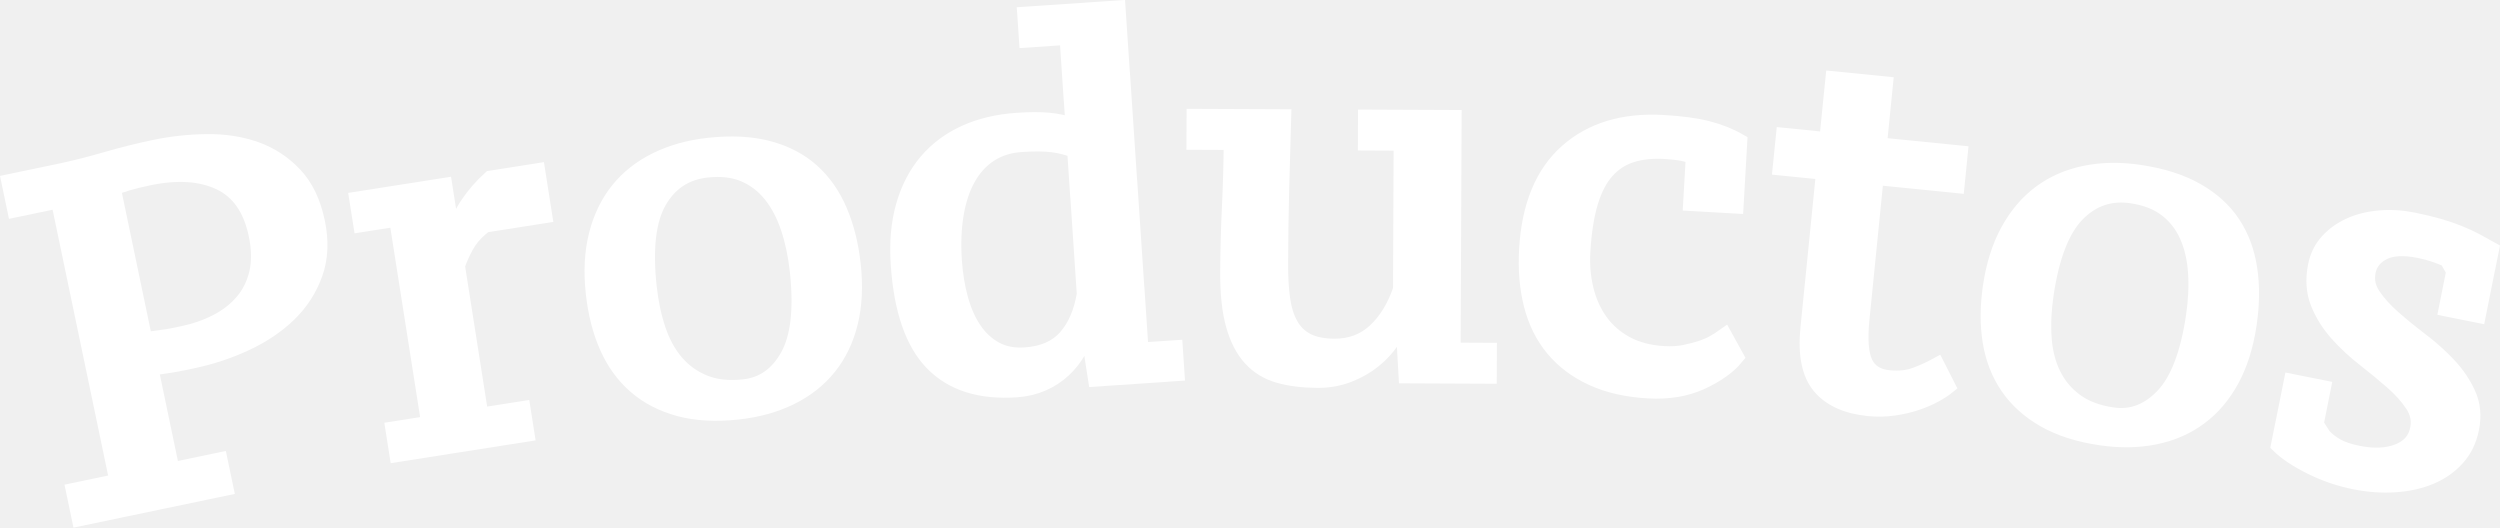
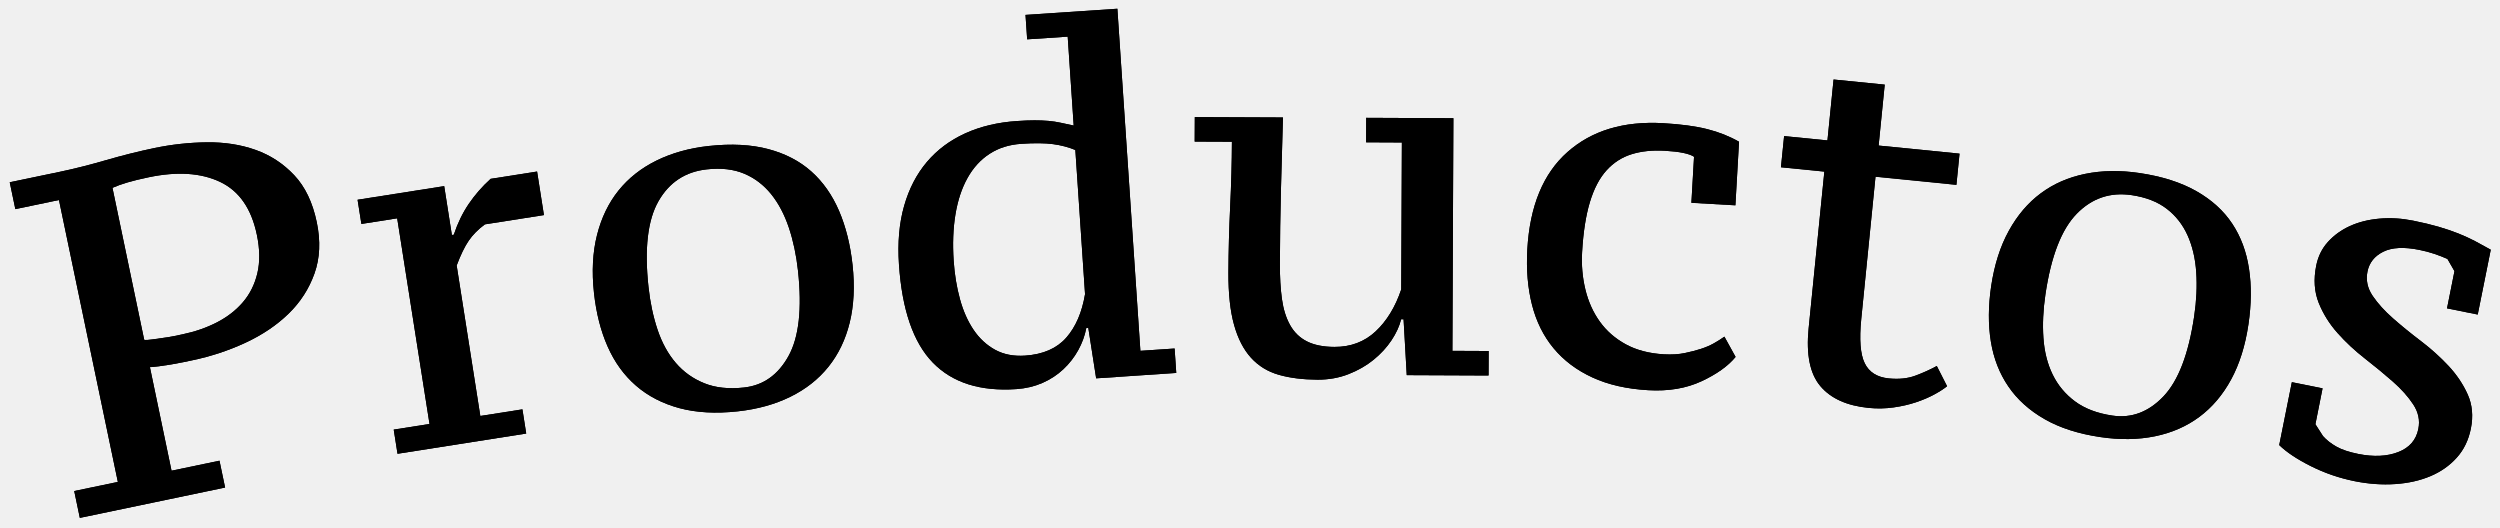
<svg xmlns="http://www.w3.org/2000/svg" viewBox="0 0 202.8 42.8" height="42.8" width="202.8" xml:space="preserve" id="svg2" version="1.1">
  <defs id="defs6" />
  <g transform="matrix(1.333333,0,0,-1.333333,0,42.8)" id="g10">
    <g transform="scale(0.1)" id="g12">
-       <path id="path14" style="fill:#ffffff;fill-opacity:1;fill-rule:nonzero;stroke:none" d="m 87.734,114.254 c 1.047,-0.188 2.609,-0.113 4.672,0.219 2.066,0.324 4.281,0.632 6.644,0.929 2.387,0.293 4.691,0.672 6.929,1.141 2.239,0.469 3.942,0.828 5.09,1.062 7.602,1.59 14.555,4.004 20.879,7.25 6.309,3.25 11.602,7.344 15.848,12.297 4.238,4.942 7.172,10.828 8.793,17.664 1.613,6.832 1.515,14.629 -0.32,23.379 -3.332,15.938 -10.79,26.66 -22.403,32.157 -11.597,5.488 -26.054,6.425 -43.347,2.816 -5.254,-1.098 -9.605,-2.164 -13.043,-3.184 -3.438,-1.023 -6.457,-2.109 -9.055,-3.257 z M 9.332,193.77 5.918,210.109 36.246,216.441 c 8.758,1.832 18.16,4.2 28.199,7.11 10.051,2.906 19.836,5.359 29.355,7.351 10.711,2.235 21.422,3.407 32.152,3.512 10.731,0.113 20.586,-1.43 29.578,-4.625 8.992,-3.195 16.805,-8.312 23.449,-15.348 6.657,-7.031 11.235,-16.578 13.743,-28.632 2.398,-11.481 1.941,-21.871 -1.395,-31.192 -3.324,-9.32 -8.574,-17.472 -15.746,-24.445 -7.176,-6.981 -15.883,-12.859 -26.148,-17.641 -10.266,-4.785 -21.129,-8.371 -32.602,-10.769 -1.168,-0.246 -2.922,-0.606 -5.254,-1.102 -2.336,-0.48 -4.832,-0.953 -7.473,-1.402 -2.644,-0.449 -5.148,-0.82 -7.535,-1.117 C 94.207,97.844 92.414,97.676 91.207,97.625 l 13.156,-63.004 29.172,6.094 3.414,-16.332 L 48.566,5.918 45.152,22.254 71.699,27.801 35.871,199.313 9.332,193.77" />
-       <path id="path16" style="fill:none;stroke:#ffffff;stroke-width:10;stroke-linecap:butt;stroke-linejoin:miter;stroke-miterlimit:10;stroke-dasharray:none;stroke-opacity:1" d="m 87.734,114.254 c 1.047,-0.188 2.609,-0.113 4.672,0.219 2.066,0.324 4.281,0.632 6.644,0.929 2.387,0.293 4.691,0.672 6.929,1.141 2.239,0.469 3.942,0.828 5.09,1.062 7.602,1.59 14.555,4.004 20.879,7.25 6.309,3.25 11.602,7.344 15.848,12.297 4.238,4.942 7.172,10.828 8.793,17.664 1.613,6.832 1.515,14.629 -0.32,23.379 -3.332,15.938 -10.79,26.66 -22.403,32.157 -11.597,5.488 -26.054,6.425 -43.347,2.816 -5.254,-1.098 -9.605,-2.164 -13.043,-3.184 -3.438,-1.023 -6.457,-2.109 -9.055,-3.257 z M 9.332,193.77 5.918,210.109 36.246,216.441 c 8.758,1.832 18.16,4.2 28.199,7.11 10.051,2.906 19.836,5.359 29.355,7.351 10.711,2.235 21.422,3.407 32.152,3.512 10.731,0.113 20.586,-1.43 29.578,-4.625 8.992,-3.195 16.805,-8.312 23.449,-15.348 6.657,-7.031 11.235,-16.578 13.743,-28.632 2.398,-11.481 1.941,-21.871 -1.395,-31.192 -3.324,-9.32 -8.574,-17.472 -15.746,-24.445 -7.176,-6.981 -15.883,-12.859 -26.148,-17.641 -10.266,-4.785 -21.129,-8.371 -32.602,-10.769 -1.168,-0.246 -2.922,-0.606 -5.254,-1.102 -2.336,-0.48 -4.832,-0.953 -7.473,-1.402 -2.644,-0.449 -5.148,-0.82 -7.535,-1.117 C 94.207,97.844 92.414,97.676 91.207,97.625 l 13.156,-63.004 29.172,6.094 3.414,-16.332 L 48.566,5.918 45.152,22.254 71.699,27.801 35.871,199.313 Z" />
-       <path id="path18" style="fill:#ffffff;fill-opacity:1;fill-rule:nonzero;stroke:none" d="m 295.016,184.504 c -4.153,-3.07 -7.442,-6.399 -9.895,-10.004 -2.449,-3.605 -4.879,-8.613 -7.281,-15.023 l 14.387,-91.547 25.613,4.027 2.308,-14.723 -78.296,-12.312 -2.317,14.715 21.781,3.43 -19.668,125.11 -21.781,-3.426 -2.32,14.723 52.703,8.285 4.672,-29.735 1.176,0.188 c 2.32,6.996 5.363,13.254 9.113,18.773 3.754,5.516 8.187,10.586 13.297,15.215 l 28.258,4.442 4.164,-26.496 -35.914,-5.641" />
-       <path id="path20" style="fill:none;stroke:#ffffff;stroke-width:10;stroke-linecap:butt;stroke-linejoin:miter;stroke-miterlimit:10;stroke-dasharray:none;stroke-opacity:1" d="m 295.016,184.504 c -4.153,-3.07 -7.442,-6.399 -9.895,-10.004 -2.449,-3.605 -4.879,-8.613 -7.281,-15.023 l 14.387,-91.547 25.613,4.027 2.308,-14.723 -78.296,-12.312 -2.317,14.715 21.781,3.43 -19.668,125.11 -21.781,-3.426 -2.32,14.723 52.703,8.285 4.672,-29.735 1.176,0.188 c 2.32,6.996 5.363,13.254 9.113,18.773 3.754,5.516 8.187,10.586 13.297,15.215 l 28.258,4.442 4.164,-26.496 z" />
-       <path id="path22" style="fill:#ffffff;fill-opacity:1;fill-rule:nonzero;stroke:none" d="m 394.551,146.363 c 1.031,-9.48 2.887,-18.175 5.547,-26.078 2.668,-7.902 6.351,-14.594 11.058,-20.082 4.715,-5.476 10.465,-9.605 17.289,-12.351 6.817,-2.762 14.875,-3.633 24.196,-2.617 11.683,1.27 20.707,7.644 27.082,19.137 6.363,11.484 8.293,28.777 5.781,51.887 -1.031,9.476 -2.883,18.215 -5.559,26.219 -2.683,8 -6.277,14.8 -10.785,20.41 -4.527,5.597 -9.996,9.754 -16.394,12.453 -6.422,2.699 -13.965,3.578 -22.696,2.629 -13.082,-1.426 -22.906,-7.887 -29.472,-19.395 -6.559,-11.504 -8.578,-28.91 -6.047,-52.211 z m -33.172,-3.609 c -1.418,13.031 -0.805,24.789 1.844,35.269 2.656,10.473 7,19.493 13.07,27.047 6.066,7.555 13.781,13.645 23.133,18.254 9.375,4.614 19.98,7.567 31.808,8.86 13.801,1.5 25.887,0.863 36.254,-1.903 10.367,-2.769 19.098,-7.316 26.176,-13.64 7.066,-6.325 12.672,-14.305 16.816,-23.95 4.141,-9.64 6.875,-20.582 8.208,-32.824 1.417,-13.035 0.832,-24.742 -1.723,-35.109 -2.555,-10.375 -6.867,-19.328 -12.934,-26.887 -6.058,-7.555 -13.765,-13.641 -23.148,-18.258 -9.363,-4.609 -20.067,-7.574 -32.078,-8.887 -13.414,-1.457 -25.246,-0.793 -35.528,1.98 -10.269,2.781 -19.039,7.324 -26.308,13.625 -7.27,6.301 -13.028,14.215 -17.25,23.754 -4.231,9.527 -7.008,20.414 -8.34,32.668" />
-       <path id="path24" style="fill:none;stroke:#ffffff;stroke-width:10;stroke-linecap:butt;stroke-linejoin:miter;stroke-miterlimit:10;stroke-dasharray:none;stroke-opacity:1" d="m 394.551,146.363 c 1.031,-9.48 2.887,-18.175 5.547,-26.078 2.668,-7.902 6.351,-14.594 11.058,-20.082 4.715,-5.476 10.465,-9.605 17.289,-12.351 6.817,-2.762 14.875,-3.633 24.196,-2.617 11.683,1.27 20.707,7.644 27.082,19.137 6.363,11.484 8.293,28.777 5.781,51.887 -1.031,9.476 -2.883,18.215 -5.559,26.219 -2.683,8 -6.277,14.8 -10.785,20.41 -4.527,5.597 -9.996,9.754 -16.394,12.453 -6.422,2.699 -13.965,3.578 -22.696,2.629 -13.082,-1.426 -22.906,-7.887 -29.472,-19.395 -6.559,-11.504 -8.578,-28.91 -6.047,-52.211 z m -33.172,-3.609 c -1.418,13.031 -0.805,24.789 1.844,35.269 2.656,10.473 7,19.493 13.07,27.047 6.066,7.555 13.781,13.645 23.133,18.254 9.375,4.614 19.98,7.567 31.808,8.86 13.801,1.5 25.887,0.863 36.254,-1.903 10.367,-2.769 19.098,-7.316 26.176,-13.64 7.066,-6.325 12.672,-14.305 16.816,-23.95 4.141,-9.64 6.875,-20.582 8.208,-32.824 1.417,-13.035 0.832,-24.742 -1.723,-35.109 -2.555,-10.375 -6.867,-19.328 -12.934,-26.887 -6.058,-7.555 -13.765,-13.641 -23.148,-18.258 -9.363,-4.609 -20.067,-7.574 -32.078,-8.887 -13.414,-1.457 -25.246,-0.793 -35.528,1.98 -10.269,2.781 -19.039,7.324 -26.308,13.625 -7.27,6.301 -13.028,14.215 -17.25,23.754 -4.231,9.527 -7.008,20.414 -8.34,32.668 z" />
-       <path id="path26" style="fill:#ffffff;fill-opacity:1;fill-rule:nonzero;stroke:none" d="m 623.676,104.641 c 10.949,0.738 19.297,4.382 25.051,10.945 5.761,6.555 9.55,15.371 11.41,26.449 l -5.899,87.707 c -4.117,1.711 -8.656,2.903 -13.586,3.571 -4.953,0.66 -11.398,0.726 -19.351,0.183 -7.36,-0.492 -13.77,-2.523 -19.227,-6.07 -5.461,-3.551 -9.933,-8.434 -13.406,-14.641 -3.484,-6.211 -5.941,-13.59 -7.363,-22.144 -1.418,-8.567 -1.77,-17.996 -1.09,-28.301 0.566,-8.324 1.836,-16.11 3.832,-23.332 1.98,-7.238 4.758,-13.473 8.301,-18.707 3.55,-5.242 7.918,-9.281 13.093,-12.113 5.192,-2.84 11.27,-4.02 18.235,-3.547 z m 37.246,16.836 c -0.887,-4.637 -2.516,-9.125 -4.91,-13.469 -2.399,-4.34 -5.418,-8.235 -9.078,-11.66 -3.645,-3.438 -7.903,-6.211 -12.727,-8.324 -4.848,-2.117 -10.137,-3.371 -15.867,-3.758 -22.012,-1.484 -38.945,3.898 -50.828,16.14 -11.871,12.239 -18.731,32.145 -20.582,59.692 -0.903,13.281 0.14,25.144 3.129,35.605 2.976,10.453 7.601,19.375 13.871,26.77 6.261,7.386 14.054,13.191 23.312,17.398 9.289,4.211 19.762,6.699 31.461,7.492 4.156,0.282 7.735,0.422 10.723,0.422 2.984,0 5.769,-0.109 8.387,-0.332 2.593,-0.219 5.117,-0.605 7.535,-1.137 2.429,-0.531 5.05,-1.105 7.886,-1.707 l -3.648,54.11 -24.664,-1.656 -1.008,14.871 55.895,3.757 14.004,-208.128 20.82,1.406 1.004,-14.867 -48.739,-3.285 -4.785,30.743 -1.191,-0.082" />
-       <path id="path28" style="fill:none;stroke:#ffffff;stroke-width:10;stroke-linecap:butt;stroke-linejoin:miter;stroke-miterlimit:10;stroke-dasharray:none;stroke-opacity:1" d="m 623.676,104.641 c 10.949,0.738 19.297,4.382 25.051,10.945 5.761,6.555 9.55,15.371 11.41,26.449 l -5.899,87.707 c -4.117,1.711 -8.656,2.903 -13.586,3.571 -4.953,0.66 -11.398,0.726 -19.351,0.183 -7.36,-0.492 -13.77,-2.523 -19.227,-6.07 -5.461,-3.551 -9.933,-8.434 -13.406,-14.641 -3.484,-6.211 -5.941,-13.59 -7.363,-22.144 -1.418,-8.567 -1.77,-17.996 -1.09,-28.301 0.566,-8.324 1.836,-16.11 3.832,-23.332 1.98,-7.238 4.758,-13.473 8.301,-18.707 3.55,-5.242 7.918,-9.281 13.093,-12.113 5.192,-2.84 11.27,-4.02 18.235,-3.547 z m 37.246,16.836 c -0.887,-4.637 -2.516,-9.125 -4.91,-13.469 -2.399,-4.34 -5.418,-8.235 -9.078,-11.66 -3.645,-3.438 -7.903,-6.211 -12.727,-8.324 -4.848,-2.117 -10.137,-3.371 -15.867,-3.758 -22.012,-1.484 -38.945,3.898 -50.828,16.14 -11.871,12.239 -18.731,32.145 -20.582,59.692 -0.903,13.281 0.14,25.144 3.129,35.605 2.976,10.453 7.601,19.375 13.871,26.77 6.261,7.386 14.054,13.191 23.312,17.398 9.289,4.211 19.762,6.699 31.461,7.492 4.156,0.282 7.735,0.422 10.723,0.422 2.984,0 5.769,-0.109 8.387,-0.332 2.593,-0.219 5.117,-0.605 7.535,-1.137 2.429,-0.531 5.05,-1.105 7.886,-1.707 l -3.648,54.11 -24.664,-1.656 -1.008,14.871 55.895,3.757 14.004,-208.128 20.82,1.406 1.004,-14.867 -48.739,-3.285 -4.785,30.743 z" />
-       <path id="path30" style="fill:#ffffff;fill-opacity:1;fill-rule:nonzero;stroke:none" d="m 747.363,155.207 c 0.067,13.113 0.418,26.523 1.078,40.227 0.641,13.711 1.012,26.816 1.051,39.332 l -22.648,0.093 0.066,14.907 53.641,-0.231 c -0.457,-15.492 -0.867,-30.347 -1.235,-44.543 -0.363,-14.211 -0.574,-28.957 -0.625,-44.25 -0.05,-8.152 0.372,-15.347 1.227,-21.613 0.875,-6.266 2.543,-11.582 5.008,-15.965 2.465,-4.387 5.875,-7.676 10.242,-9.879 4.363,-2.203 9.918,-3.32 16.668,-3.347 9.934,-0.043 18.293,3.097 25.078,9.429 6.777,6.324 11.992,14.852 15.602,25.563 l 0.379,89.39 -21.743,0.102 0.051,14.891 53.043,-0.227 -0.609,-141.539 22.062,-0.102 -0.062,-14.898 -49.774,0.219 -1.933,33.976 -1.485,0.016 c -1.011,-4.176 -2.972,-8.438 -5.871,-12.801 -2.906,-4.355 -6.539,-8.309 -10.929,-11.871 -4.379,-3.559 -9.465,-6.465 -15.247,-8.727 -5.761,-2.25 -12.031,-3.371 -18.777,-3.344 -8.937,0.039 -16.785,1.016 -23.523,2.93 -6.754,1.918 -12.395,5.367 -16.953,10.356 -4.54,4.984 -7.993,11.652 -10.329,20.012 -2.351,8.355 -3.507,18.98 -3.453,31.894" />
-       <path id="path32" style="fill:none;stroke:#ffffff;stroke-width:10;stroke-linecap:butt;stroke-linejoin:miter;stroke-miterlimit:10;stroke-dasharray:none;stroke-opacity:1" d="m 747.363,155.207 c 0.067,13.113 0.418,26.523 1.078,40.227 0.641,13.711 1.012,26.816 1.051,39.332 l -22.648,0.093 0.066,14.907 53.641,-0.231 c -0.457,-15.492 -0.867,-30.347 -1.235,-44.543 -0.363,-14.211 -0.574,-28.957 -0.625,-44.25 -0.05,-8.152 0.372,-15.347 1.227,-21.613 0.875,-6.266 2.543,-11.582 5.008,-15.965 2.465,-4.387 5.875,-7.676 10.242,-9.879 4.363,-2.203 9.918,-3.32 16.668,-3.347 9.934,-0.043 18.293,3.097 25.078,9.429 6.777,6.324 11.992,14.852 15.602,25.563 l 0.379,89.39 -21.743,0.102 0.051,14.891 53.043,-0.227 -0.609,-141.539 22.062,-0.102 -0.062,-14.898 -49.774,0.219 -1.933,33.976 -1.485,0.016 c -1.011,-4.176 -2.972,-8.438 -5.871,-12.801 -2.906,-4.355 -6.539,-8.309 -10.929,-11.871 -4.379,-3.559 -9.465,-6.465 -15.247,-8.727 -5.761,-2.25 -12.031,-3.371 -18.777,-3.344 -8.937,0.039 -16.785,1.016 -23.523,2.93 -6.754,1.918 -12.395,5.367 -16.953,10.356 -4.54,4.984 -7.993,11.652 -10.329,20.012 -2.351,8.355 -3.507,18.98 -3.453,31.894 z" />
-       <path id="path34" style="fill:#ffffff;fill-opacity:1;fill-rule:nonzero;stroke:none" d="m 1055.93,103.848 c -4.52,-5.516 -11.4,-10.442 -20.7,-14.786 -9.3,-4.34 -20.11,-6.164 -32.41,-5.457 -13.082,0.746 -24.429,3.332 -34.031,7.766 -9.594,4.426 -17.453,10.344 -23.598,17.766 -6.14,7.41 -10.523,16.218 -13.121,26.418 -2.597,10.191 -3.543,21.437 -2.847,33.738 1.507,26.375 9.644,46.113 24.425,59.199 14.774,13.078 34.165,18.934 58.172,17.567 10.91,-0.625 19.9,-1.84 26.94,-3.633 7.06,-1.793 13.49,-4.348 19.27,-7.664 l -2.21,-38.68 -26.78,1.531 1.61,28.02 c -2.9,1.914 -8.82,3.137 -17.79,3.648 -7.57,0.434 -14.313,-0.269 -20.212,-2.113 -5.906,-1.84 -10.984,-5.109 -15.25,-9.82 -4.273,-4.711 -7.632,-11.145 -10.113,-19.321 -2.457,-8.179 -4.035,-18.289 -4.722,-30.328 -0.458,-7.898 0.207,-15.508 1.984,-22.84 1.777,-7.328 4.695,-13.828 8.762,-19.511 4.07,-5.684 9.347,-10.289 15.824,-13.828 6.484,-3.54 14.207,-5.559 23.167,-6.079 4.77,-0.265 9.03,-0.015 12.77,0.77 3.73,0.781 7.02,1.633 9.87,2.566 2.84,0.93 5.41,2.032 7.67,3.293 2.27,1.266 4.44,2.629 6.52,4.11 l 6.8,-12.332" />
-       <path id="path36" style="fill:none;stroke:#ffffff;stroke-width:10;stroke-linecap:butt;stroke-linejoin:miter;stroke-miterlimit:10;stroke-dasharray:none;stroke-opacity:1" d="m 1055.93,103.848 c -4.52,-5.516 -11.4,-10.442 -20.7,-14.786 -9.3,-4.34 -20.11,-6.164 -32.41,-5.457 -13.082,0.746 -24.429,3.332 -34.031,7.766 -9.594,4.426 -17.453,10.344 -23.598,17.766 -6.14,7.41 -10.523,16.218 -13.121,26.418 -2.597,10.191 -3.543,21.437 -2.847,33.738 1.507,26.375 9.644,46.113 24.425,59.199 14.774,13.078 34.165,18.934 58.172,17.567 10.91,-0.625 19.9,-1.84 26.94,-3.633 7.06,-1.793 13.49,-4.348 19.27,-7.664 l -2.21,-38.68 -26.78,1.531 1.61,28.02 c -2.9,1.914 -8.82,3.137 -17.79,3.648 -7.57,0.434 -14.313,-0.269 -20.212,-2.113 -5.906,-1.84 -10.984,-5.109 -15.25,-9.82 -4.273,-4.711 -7.632,-11.145 -10.113,-19.321 -2.457,-8.179 -4.035,-18.289 -4.722,-30.328 -0.458,-7.898 0.207,-15.508 1.984,-22.84 1.777,-7.328 4.695,-13.828 8.762,-19.511 4.07,-5.684 9.347,-10.289 15.824,-13.828 6.484,-3.54 14.207,-5.559 23.167,-6.079 4.77,-0.265 9.03,-0.015 12.77,0.77 3.73,0.781 7.02,1.633 9.87,2.566 2.84,0.93 5.41,2.032 7.67,3.293 2.27,1.266 4.44,2.629 6.52,4.11 z" />
-       <path id="path38" style="fill:#ffffff;fill-opacity:1;fill-rule:nonzero;stroke:none" d="m 1085.45,238.207 26.37,-2.641 3.72,37.063 31.13,-3.113 -3.71,-37.071 49.22,-4.925 -1.9,-18.977 -49.22,4.93 -8.67,-86.582 c -1.25,-12.453 -0.56,-21.407 2.1,-26.864 2.65,-5.457 7.53,-8.539 14.64,-9.254 6.14,-0.613 11.53,-0.055 16.2,1.68 4.66,1.719 8.99,3.684 13.02,5.879 l 6.25,-12.309 c -1.96,-1.601 -4.59,-3.285 -7.85,-5.051 -3.27,-1.774 -6.97,-3.348 -11.1,-4.727 -4.14,-1.391 -8.69,-2.426 -13.65,-3.129 -4.95,-0.703 -10,-0.793 -15.14,-0.281 -13.25,1.332 -23.04,5.754 -29.38,13.277 -6.32,7.519 -8.69,19.188 -7.12,35.004 l 9.57,95.477 -26.4,2.64 1.92,18.973" />
-       <path id="path40" style="fill:none;stroke:#ffffff;stroke-width:10;stroke-linecap:butt;stroke-linejoin:miter;stroke-miterlimit:10;stroke-dasharray:none;stroke-opacity:1" d="m 1085.45,238.207 26.37,-2.641 3.72,37.063 31.13,-3.113 -3.71,-37.071 49.22,-4.925 -1.9,-18.977 -49.22,4.93 -8.67,-86.582 c -1.25,-12.453 -0.56,-21.407 2.1,-26.864 2.65,-5.457 7.53,-8.539 14.64,-9.254 6.14,-0.613 11.53,-0.055 16.2,1.68 4.66,1.719 8.99,3.684 13.02,5.879 l 6.25,-12.309 c -1.96,-1.601 -4.59,-3.285 -7.85,-5.051 -3.27,-1.774 -6.97,-3.348 -11.1,-4.727 -4.14,-1.391 -8.69,-2.426 -13.65,-3.129 -4.95,-0.703 -10,-0.793 -15.14,-0.281 -13.25,1.332 -23.04,5.754 -29.38,13.277 -6.32,7.519 -8.69,19.188 -7.12,35.004 l 9.57,95.477 -26.4,2.64 z" />
-       <path id="path42" style="fill:#ffffff;fill-opacity:1;fill-rule:nonzero;stroke:none" d="m 1244.45,141.98 c -1.4,-9.425 -1.81,-18.312 -1.23,-26.625 0.58,-8.324 2.45,-15.734 5.61,-22.222 3.17,-6.496 7.69,-11.941 13.6,-16.328 5.9,-4.391 13.48,-7.273 22.75,-8.648 11.62,-1.723 21.98,2.164 31.05,11.66 9.05,9.504 15.29,25.75 18.7,48.739 1.41,9.433 1.83,18.359 1.26,26.781 -0.56,8.41 -2.33,15.91 -5.27,22.465 -2.96,6.574 -7.2,11.972 -12.72,16.199 -5.52,4.23 -12.61,6.992 -21.28,8.281 -13.01,1.93 -24.16,-1.836 -33.42,-11.308 -9.26,-9.469 -15.61,-25.801 -19.05,-48.993 z m -33.03,4.903 c 1.94,12.972 5.5,24.187 10.72,33.66 5.21,9.469 11.7,17.09 19.48,22.863 7.76,5.778 16.77,9.715 27,11.809 10.24,2.094 21.25,2.269 33,0.523 13.75,-2.035 25.28,-5.707 34.61,-11.008 9.34,-5.296 16.62,-11.906 21.86,-19.812 5.24,-7.906 8.66,-17.055 10.21,-27.422 1.59,-10.379 1.45,-21.656 -0.35,-33.844 -1.92,-12.961 -5.44,-24.148 -10.54,-33.527 -5.1,-9.387 -11.54,-16.961 -19.31,-22.742 -7.78,-5.781 -16.77,-9.715 -27,-11.809 -10.25,-2.098 -21.34,-2.258 -33.3,-0.48 -13.34,1.976 -24.63,5.609 -33.86,10.898 -9.25,5.289 -16.6,11.898 -22.02,19.836 -5.44,7.934 -9,17.051 -10.68,27.348 -1.68,10.289 -1.61,21.523 0.18,33.707" />
-       <path id="path44" style="fill:none;stroke:#ffffff;stroke-width:10;stroke-linecap:butt;stroke-linejoin:miter;stroke-miterlimit:10;stroke-dasharray:none;stroke-opacity:1" d="m 1244.45,141.98 c -1.4,-9.425 -1.81,-18.312 -1.23,-26.625 0.58,-8.324 2.45,-15.734 5.61,-22.222 3.17,-6.496 7.69,-11.941 13.6,-16.328 5.9,-4.391 13.48,-7.273 22.75,-8.648 11.62,-1.723 21.98,2.164 31.05,11.66 9.05,9.504 15.29,25.75 18.7,48.739 1.41,9.433 1.83,18.359 1.26,26.781 -0.56,8.41 -2.33,15.91 -5.27,22.465 -2.96,6.574 -7.2,11.972 -12.72,16.199 -5.52,4.23 -12.61,6.992 -21.28,8.281 -13.01,1.93 -24.16,-1.836 -33.42,-11.308 -9.26,-9.469 -15.61,-25.801 -19.05,-48.993 z m -33.03,4.903 c 1.94,12.972 5.5,24.187 10.72,33.66 5.21,9.469 11.7,17.09 19.48,22.863 7.76,5.778 16.77,9.715 27,11.809 10.24,2.094 21.25,2.269 33,0.523 13.75,-2.035 25.28,-5.707 34.61,-11.008 9.34,-5.296 16.62,-11.906 21.86,-19.812 5.24,-7.906 8.66,-17.055 10.21,-27.422 1.59,-10.379 1.45,-21.656 -0.35,-33.844 -1.92,-12.961 -5.44,-24.148 -10.54,-33.527 -5.1,-9.387 -11.54,-16.961 -19.31,-22.742 -7.78,-5.781 -16.77,-9.715 -27,-11.809 -10.25,-2.098 -21.34,-2.258 -33.3,-0.48 -13.34,1.976 -24.63,5.609 -33.86,10.898 -9.25,5.289 -16.6,11.898 -22.02,19.836 -5.44,7.934 -9,17.051 -10.68,27.348 -1.68,10.289 -1.61,21.523 0.18,33.707 z" />
-       <path id="path46" style="fill:#ffffff;fill-opacity:1;fill-rule:nonzero;stroke:none" d="m 1471.32,60.039 c 1.05,5.199 0.01,10.168 -3.09,14.891 -3.11,4.727 -7.24,9.367 -12.41,13.906 -5.17,4.547 -10.82,9.199 -16.95,13.977 -6.14,4.777 -11.69,9.941 -16.64,15.496 -4.97,5.554 -8.8,11.691 -11.52,18.418 -2.69,6.722 -3.21,14.269 -1.53,22.648 1.14,5.645 3.52,10.48 7.2,14.512 3.66,4.023 8.11,7.234 13.38,9.625 5.27,2.386 11.22,3.879 17.87,4.468 6.63,0.594 13.48,0.188 20.53,-1.226 5.89,-1.184 11.04,-2.422 15.46,-3.707 4.43,-1.293 8.44,-2.66 12.02,-4.082 3.58,-1.442 6.95,-2.969 10.08,-4.606 3.14,-1.652 6.35,-3.406 9.66,-5.281 l -7.93,-39.445 -18.68,3.758 4.53,22.644 -4.28,7.426 c -2.43,1.078 -5.04,2.102 -7.89,3.074 -2.85,0.965 -5.93,1.785 -9.24,2.445 -9.35,1.879 -16.68,1.497 -21.95,-1.144 -5.3,-2.648 -8.49,-6.664 -9.57,-12.047 -1.04,-5.199 0,-10.113 3.12,-14.746 3.12,-4.625 7.28,-9.219 12.44,-13.75 5.16,-4.547 10.83,-9.148 16.99,-13.828 6.15,-4.68 11.72,-9.699 16.74,-15.059 4.99,-5.359 8.9,-11.156 11.69,-17.391 2.81,-6.238 3.46,-13.152 1.93,-20.75 -1.41,-7.008 -4.27,-12.922 -8.61,-17.727 -4.32,-4.809 -9.65,-8.551 -15.98,-11.227 -6.35,-2.68 -13.49,-4.289 -21.45,-4.82 -7.95,-0.531 -16.13,0.051 -24.55,1.734 -9.41,1.883 -18.31,4.938 -26.73,9.156 -8.43,4.227 -14.85,8.5 -19.28,12.836 l 7.68,38.273 18.69,-3.754 -4.36,-21.832 4.62,-7.203 c 2.15,-2.422 4.86,-4.555 8.15,-6.414 3.27,-1.855 7.72,-3.344 13.38,-4.477 9.35,-1.871 17.43,-1.492 24.24,1.152 6.81,2.637 10.89,7.328 12.24,14.074" />
-       <path id="path48" style="fill:none;stroke:#ffffff;stroke-width:10;stroke-linecap:butt;stroke-linejoin:miter;stroke-miterlimit:10;stroke-dasharray:none;stroke-opacity:1" d="m 1471.32,60.039 c 1.05,5.199 0.01,10.168 -3.09,14.891 -3.11,4.727 -7.24,9.367 -12.41,13.906 -5.17,4.547 -10.82,9.199 -16.95,13.977 -6.14,4.777 -11.69,9.941 -16.64,15.496 -4.97,5.554 -8.8,11.691 -11.52,18.418 -2.69,6.722 -3.21,14.269 -1.53,22.648 1.14,5.645 3.52,10.48 7.2,14.512 3.66,4.023 8.11,7.234 13.38,9.625 5.27,2.386 11.22,3.879 17.87,4.468 6.63,0.594 13.48,0.188 20.53,-1.226 5.89,-1.184 11.04,-2.422 15.46,-3.707 4.43,-1.293 8.44,-2.66 12.02,-4.082 3.58,-1.442 6.95,-2.969 10.08,-4.606 3.14,-1.652 6.35,-3.406 9.66,-5.281 l -7.93,-39.445 -18.68,3.758 4.53,22.644 -4.28,7.426 c -2.43,1.078 -5.04,2.102 -7.89,3.074 -2.85,0.965 -5.93,1.785 -9.24,2.445 -9.35,1.879 -16.68,1.497 -21.95,-1.144 -5.3,-2.648 -8.49,-6.664 -9.57,-12.047 -1.04,-5.199 0,-10.113 3.12,-14.746 3.12,-4.625 7.28,-9.219 12.44,-13.75 5.16,-4.547 10.83,-9.148 16.99,-13.828 6.15,-4.68 11.72,-9.699 16.74,-15.059 4.99,-5.359 8.9,-11.156 11.69,-17.391 2.81,-6.238 3.46,-13.152 1.93,-20.75 -1.41,-7.008 -4.27,-12.922 -8.61,-17.727 -4.32,-4.809 -9.65,-8.551 -15.98,-11.227 -6.35,-2.68 -13.49,-4.289 -21.45,-4.82 -7.95,-0.531 -16.13,0.051 -24.55,1.734 -9.41,1.883 -18.31,4.938 -26.73,9.156 -8.43,4.227 -14.85,8.5 -19.28,12.836 l 7.68,38.273 18.69,-3.754 -4.36,-21.832 4.62,-7.203 c 2.15,-2.422 4.86,-4.555 8.15,-6.414 3.27,-1.855 7.72,-3.344 13.38,-4.477 9.35,-1.871 17.43,-1.492 24.24,1.152 6.81,2.637 10.89,7.328 12.24,14.074 z" />
+       <path id="path14" d="m 87.734,114.254 c 1.047,-0.188 2.609,-0.113 4.672,0.219 2.066,0.324 4.281,0.632 6.644,0.929 2.387,0.293 4.691,0.672 6.929,1.141 2.239,0.469 3.942,0.828 5.09,1.062 7.602,1.59 14.555,4.004 20.879,7.25 6.309,3.25 11.602,7.344 15.848,12.297 4.238,4.942 7.172,10.828 8.793,17.664 1.613,6.832 1.515,14.629 -0.32,23.379 -3.332,15.938 -10.79,26.66 -22.403,32.157 -11.597,5.488 -26.054,6.425 -43.347,2.816 -5.254,-1.098 -9.605,-2.164 -13.043,-3.184 -3.438,-1.023 -6.457,-2.109 -9.055,-3.257 z M 9.332,193.77 5.918,210.109 36.246,216.441 c 8.758,1.832 18.16,4.2 28.199,7.11 10.051,2.906 19.836,5.359 29.355,7.351 10.711,2.235 21.422,3.407 32.152,3.512 10.731,0.113 20.586,-1.43 29.578,-4.625 8.992,-3.195 16.805,-8.312 23.449,-15.348 6.657,-7.031 11.235,-16.578 13.743,-28.632 2.398,-11.481 1.941,-21.871 -1.395,-31.192 -3.324,-9.32 -8.574,-17.472 -15.746,-24.445 -7.176,-6.981 -15.883,-12.859 -26.148,-17.641 -10.266,-4.785 -21.129,-8.371 -32.602,-10.769 -1.168,-0.246 -2.922,-0.606 -5.254,-1.102 -2.336,-0.48 -4.832,-0.953 -7.473,-1.402 -2.644,-0.449 -5.148,-0.82 -7.535,-1.117 C 94.207,97.844 92.414,97.676 91.207,97.625 l 13.156,-63.004 29.172,6.094 3.414,-16.332 L 48.566,5.918 45.152,22.254 71.699,27.801 35.871,199.313 9.332,193.77" />
+       <path id="path16" d="m 87.734,114.254 c 1.047,-0.188 2.609,-0.113 4.672,0.219 2.066,0.324 4.281,0.632 6.644,0.929 2.387,0.293 4.691,0.672 6.929,1.141 2.239,0.469 3.942,0.828 5.09,1.062 7.602,1.59 14.555,4.004 20.879,7.25 6.309,3.25 11.602,7.344 15.848,12.297 4.238,4.942 7.172,10.828 8.793,17.664 1.613,6.832 1.515,14.629 -0.32,23.379 -3.332,15.938 -10.79,26.66 -22.403,32.157 -11.597,5.488 -26.054,6.425 -43.347,2.816 -5.254,-1.098 -9.605,-2.164 -13.043,-3.184 -3.438,-1.023 -6.457,-2.109 -9.055,-3.257 z M 9.332,193.77 5.918,210.109 36.246,216.441 c 8.758,1.832 18.16,4.2 28.199,7.11 10.051,2.906 19.836,5.359 29.355,7.351 10.711,2.235 21.422,3.407 32.152,3.512 10.731,0.113 20.586,-1.43 29.578,-4.625 8.992,-3.195 16.805,-8.312 23.449,-15.348 6.657,-7.031 11.235,-16.578 13.743,-28.632 2.398,-11.481 1.941,-21.871 -1.395,-31.192 -3.324,-9.32 -8.574,-17.472 -15.746,-24.445 -7.176,-6.981 -15.883,-12.859 -26.148,-17.641 -10.266,-4.785 -21.129,-8.371 -32.602,-10.769 -1.168,-0.246 -2.922,-0.606 -5.254,-1.102 -2.336,-0.48 -4.832,-0.953 -7.473,-1.402 -2.644,-0.449 -5.148,-0.82 -7.535,-1.117 C 94.207,97.844 92.414,97.676 91.207,97.625 l 13.156,-63.004 29.172,6.094 3.414,-16.332 L 48.566,5.918 45.152,22.254 71.699,27.801 35.871,199.313 Z" />
+       <path id="path18" d="m 295.016,184.504 c -4.153,-3.07 -7.442,-6.399 -9.895,-10.004 -2.449,-3.605 -4.879,-8.613 -7.281,-15.023 l 14.387,-91.547 25.613,4.027 2.308,-14.723 -78.296,-12.312 -2.317,14.715 21.781,3.43 -19.668,125.11 -21.781,-3.426 -2.32,14.723 52.703,8.285 4.672,-29.735 1.176,0.188 c 2.32,6.996 5.363,13.254 9.113,18.773 3.754,5.516 8.187,10.586 13.297,15.215 l 28.258,4.442 4.164,-26.496 -35.914,-5.641" />
+       <path id="path20" d="m 295.016,184.504 c -4.153,-3.07 -7.442,-6.399 -9.895,-10.004 -2.449,-3.605 -4.879,-8.613 -7.281,-15.023 l 14.387,-91.547 25.613,4.027 2.308,-14.723 -78.296,-12.312 -2.317,14.715 21.781,3.43 -19.668,125.11 -21.781,-3.426 -2.32,14.723 52.703,8.285 4.672,-29.735 1.176,0.188 c 2.32,6.996 5.363,13.254 9.113,18.773 3.754,5.516 8.187,10.586 13.297,15.215 l 28.258,4.442 4.164,-26.496 z" />
+       <path id="path22" d="m 394.551,146.363 c 1.031,-9.48 2.887,-18.175 5.547,-26.078 2.668,-7.902 6.351,-14.594 11.058,-20.082 4.715,-5.476 10.465,-9.605 17.289,-12.351 6.817,-2.762 14.875,-3.633 24.196,-2.617 11.683,1.27 20.707,7.644 27.082,19.137 6.363,11.484 8.293,28.777 5.781,51.887 -1.031,9.476 -2.883,18.215 -5.559,26.219 -2.683,8 -6.277,14.8 -10.785,20.41 -4.527,5.597 -9.996,9.754 -16.394,12.453 -6.422,2.699 -13.965,3.578 -22.696,2.629 -13.082,-1.426 -22.906,-7.887 -29.472,-19.395 -6.559,-11.504 -8.578,-28.91 -6.047,-52.211 z m -33.172,-3.609 c -1.418,13.031 -0.805,24.789 1.844,35.269 2.656,10.473 7,19.493 13.07,27.047 6.066,7.555 13.781,13.645 23.133,18.254 9.375,4.614 19.98,7.567 31.808,8.86 13.801,1.5 25.887,0.863 36.254,-1.903 10.367,-2.769 19.098,-7.316 26.176,-13.64 7.066,-6.325 12.672,-14.305 16.816,-23.95 4.141,-9.64 6.875,-20.582 8.208,-32.824 1.417,-13.035 0.832,-24.742 -1.723,-35.109 -2.555,-10.375 -6.867,-19.328 -12.934,-26.887 -6.058,-7.555 -13.765,-13.641 -23.148,-18.258 -9.363,-4.609 -20.067,-7.574 -32.078,-8.887 -13.414,-1.457 -25.246,-0.793 -35.528,1.98 -10.269,2.781 -19.039,7.324 -26.308,13.625 -7.27,6.301 -13.028,14.215 -17.25,23.754 -4.231,9.527 -7.008,20.414 -8.34,32.668" />
+       <path id="path24" d="m 394.551,146.363 c 1.031,-9.48 2.887,-18.175 5.547,-26.078 2.668,-7.902 6.351,-14.594 11.058,-20.082 4.715,-5.476 10.465,-9.605 17.289,-12.351 6.817,-2.762 14.875,-3.633 24.196,-2.617 11.683,1.27 20.707,7.644 27.082,19.137 6.363,11.484 8.293,28.777 5.781,51.887 -1.031,9.476 -2.883,18.215 -5.559,26.219 -2.683,8 -6.277,14.8 -10.785,20.41 -4.527,5.597 -9.996,9.754 -16.394,12.453 -6.422,2.699 -13.965,3.578 -22.696,2.629 -13.082,-1.426 -22.906,-7.887 -29.472,-19.395 -6.559,-11.504 -8.578,-28.91 -6.047,-52.211 z m -33.172,-3.609 c -1.418,13.031 -0.805,24.789 1.844,35.269 2.656,10.473 7,19.493 13.07,27.047 6.066,7.555 13.781,13.645 23.133,18.254 9.375,4.614 19.98,7.567 31.808,8.86 13.801,1.5 25.887,0.863 36.254,-1.903 10.367,-2.769 19.098,-7.316 26.176,-13.64 7.066,-6.325 12.672,-14.305 16.816,-23.95 4.141,-9.64 6.875,-20.582 8.208,-32.824 1.417,-13.035 0.832,-24.742 -1.723,-35.109 -2.555,-10.375 -6.867,-19.328 -12.934,-26.887 -6.058,-7.555 -13.765,-13.641 -23.148,-18.258 -9.363,-4.609 -20.067,-7.574 -32.078,-8.887 -13.414,-1.457 -25.246,-0.793 -35.528,1.98 -10.269,2.781 -19.039,7.324 -26.308,13.625 -7.27,6.301 -13.028,14.215 -17.25,23.754 -4.231,9.527 -7.008,20.414 -8.34,32.668 z" />
+       <path id="path26" d="m 623.676,104.641 c 10.949,0.738 19.297,4.382 25.051,10.945 5.761,6.555 9.55,15.371 11.41,26.449 l -5.899,87.707 c -4.117,1.711 -8.656,2.903 -13.586,3.571 -4.953,0.66 -11.398,0.726 -19.351,0.183 -7.36,-0.492 -13.77,-2.523 -19.227,-6.07 -5.461,-3.551 -9.933,-8.434 -13.406,-14.641 -3.484,-6.211 -5.941,-13.59 -7.363,-22.144 -1.418,-8.567 -1.77,-17.996 -1.09,-28.301 0.566,-8.324 1.836,-16.11 3.832,-23.332 1.98,-7.238 4.758,-13.473 8.301,-18.707 3.55,-5.242 7.918,-9.281 13.093,-12.113 5.192,-2.84 11.27,-4.02 18.235,-3.547 z m 37.246,16.836 c -0.887,-4.637 -2.516,-9.125 -4.91,-13.469 -2.399,-4.34 -5.418,-8.235 -9.078,-11.66 -3.645,-3.438 -7.903,-6.211 -12.727,-8.324 -4.848,-2.117 -10.137,-3.371 -15.867,-3.758 -22.012,-1.484 -38.945,3.898 -50.828,16.14 -11.871,12.239 -18.731,32.145 -20.582,59.692 -0.903,13.281 0.14,25.144 3.129,35.605 2.976,10.453 7.601,19.375 13.871,26.77 6.261,7.386 14.054,13.191 23.312,17.398 9.289,4.211 19.762,6.699 31.461,7.492 4.156,0.282 7.735,0.422 10.723,0.422 2.984,0 5.769,-0.109 8.387,-0.332 2.593,-0.219 5.117,-0.605 7.535,-1.137 2.429,-0.531 5.05,-1.105 7.886,-1.707 l -3.648,54.11 -24.664,-1.656 -1.008,14.871 55.895,3.757 14.004,-208.128 20.82,1.406 1.004,-14.867 -48.739,-3.285 -4.785,30.743 -1.191,-0.082" />
+       <path id="path28" d="m 623.676,104.641 c 10.949,0.738 19.297,4.382 25.051,10.945 5.761,6.555 9.55,15.371 11.41,26.449 l -5.899,87.707 c -4.117,1.711 -8.656,2.903 -13.586,3.571 -4.953,0.66 -11.398,0.726 -19.351,0.183 -7.36,-0.492 -13.77,-2.523 -19.227,-6.07 -5.461,-3.551 -9.933,-8.434 -13.406,-14.641 -3.484,-6.211 -5.941,-13.59 -7.363,-22.144 -1.418,-8.567 -1.77,-17.996 -1.09,-28.301 0.566,-8.324 1.836,-16.11 3.832,-23.332 1.98,-7.238 4.758,-13.473 8.301,-18.707 3.55,-5.242 7.918,-9.281 13.093,-12.113 5.192,-2.84 11.27,-4.02 18.235,-3.547 z m 37.246,16.836 c -0.887,-4.637 -2.516,-9.125 -4.91,-13.469 -2.399,-4.34 -5.418,-8.235 -9.078,-11.66 -3.645,-3.438 -7.903,-6.211 -12.727,-8.324 -4.848,-2.117 -10.137,-3.371 -15.867,-3.758 -22.012,-1.484 -38.945,3.898 -50.828,16.14 -11.871,12.239 -18.731,32.145 -20.582,59.692 -0.903,13.281 0.14,25.144 3.129,35.605 2.976,10.453 7.601,19.375 13.871,26.77 6.261,7.386 14.054,13.191 23.312,17.398 9.289,4.211 19.762,6.699 31.461,7.492 4.156,0.282 7.735,0.422 10.723,0.422 2.984,0 5.769,-0.109 8.387,-0.332 2.593,-0.219 5.117,-0.605 7.535,-1.137 2.429,-0.531 5.05,-1.105 7.886,-1.707 l -3.648,54.11 -24.664,-1.656 -1.008,14.871 55.895,3.757 14.004,-208.128 20.82,1.406 1.004,-14.867 -48.739,-3.285 -4.785,30.743 z" />
+       <path id="path30" d="m 747.363,155.207 c 0.067,13.113 0.418,26.523 1.078,40.227 0.641,13.711 1.012,26.816 1.051,39.332 l -22.648,0.093 0.066,14.907 53.641,-0.231 c -0.457,-15.492 -0.867,-30.347 -1.235,-44.543 -0.363,-14.211 -0.574,-28.957 -0.625,-44.25 -0.05,-8.152 0.372,-15.347 1.227,-21.613 0.875,-6.266 2.543,-11.582 5.008,-15.965 2.465,-4.387 5.875,-7.676 10.242,-9.879 4.363,-2.203 9.918,-3.32 16.668,-3.347 9.934,-0.043 18.293,3.097 25.078,9.429 6.777,6.324 11.992,14.852 15.602,25.563 l 0.379,89.39 -21.743,0.102 0.051,14.891 53.043,-0.227 -0.609,-141.539 22.062,-0.102 -0.062,-14.898 -49.774,0.219 -1.933,33.976 -1.485,0.016 c -1.011,-4.176 -2.972,-8.438 -5.871,-12.801 -2.906,-4.355 -6.539,-8.309 -10.929,-11.871 -4.379,-3.559 -9.465,-6.465 -15.247,-8.727 -5.761,-2.25 -12.031,-3.371 -18.777,-3.344 -8.937,0.039 -16.785,1.016 -23.523,2.93 -6.754,1.918 -12.395,5.367 -16.953,10.356 -4.54,4.984 -7.993,11.652 -10.329,20.012 -2.351,8.355 -3.507,18.98 -3.453,31.894" />
+       <path id="path32" d="m 747.363,155.207 c 0.067,13.113 0.418,26.523 1.078,40.227 0.641,13.711 1.012,26.816 1.051,39.332 l -22.648,0.093 0.066,14.907 53.641,-0.231 c -0.457,-15.492 -0.867,-30.347 -1.235,-44.543 -0.363,-14.211 -0.574,-28.957 -0.625,-44.25 -0.05,-8.152 0.372,-15.347 1.227,-21.613 0.875,-6.266 2.543,-11.582 5.008,-15.965 2.465,-4.387 5.875,-7.676 10.242,-9.879 4.363,-2.203 9.918,-3.32 16.668,-3.347 9.934,-0.043 18.293,3.097 25.078,9.429 6.777,6.324 11.992,14.852 15.602,25.563 l 0.379,89.39 -21.743,0.102 0.051,14.891 53.043,-0.227 -0.609,-141.539 22.062,-0.102 -0.062,-14.898 -49.774,0.219 -1.933,33.976 -1.485,0.016 c -1.011,-4.176 -2.972,-8.438 -5.871,-12.801 -2.906,-4.355 -6.539,-8.309 -10.929,-11.871 -4.379,-3.559 -9.465,-6.465 -15.247,-8.727 -5.761,-2.25 -12.031,-3.371 -18.777,-3.344 -8.937,0.039 -16.785,1.016 -23.523,2.93 -6.754,1.918 -12.395,5.367 -16.953,10.356 -4.54,4.984 -7.993,11.652 -10.329,20.012 -2.351,8.355 -3.507,18.98 -3.453,31.894 z" />
+       <path id="path34" d="m 1055.93,103.848 c -4.52,-5.516 -11.4,-10.442 -20.7,-14.786 -9.3,-4.34 -20.11,-6.164 -32.41,-5.457 -13.082,0.746 -24.429,3.332 -34.031,7.766 -9.594,4.426 -17.453,10.344 -23.598,17.766 -6.14,7.41 -10.523,16.218 -13.121,26.418 -2.597,10.191 -3.543,21.437 -2.847,33.738 1.507,26.375 9.644,46.113 24.425,59.199 14.774,13.078 34.165,18.934 58.172,17.567 10.91,-0.625 19.9,-1.84 26.94,-3.633 7.06,-1.793 13.49,-4.348 19.27,-7.664 l -2.21,-38.68 -26.78,1.531 1.61,28.02 c -2.9,1.914 -8.82,3.137 -17.79,3.648 -7.57,0.434 -14.313,-0.269 -20.212,-2.113 -5.906,-1.84 -10.984,-5.109 -15.25,-9.82 -4.273,-4.711 -7.632,-11.145 -10.113,-19.321 -2.457,-8.179 -4.035,-18.289 -4.722,-30.328 -0.458,-7.898 0.207,-15.508 1.984,-22.84 1.777,-7.328 4.695,-13.828 8.762,-19.511 4.07,-5.684 9.347,-10.289 15.824,-13.828 6.484,-3.54 14.207,-5.559 23.167,-6.079 4.77,-0.265 9.03,-0.015 12.77,0.77 3.73,0.781 7.02,1.633 9.87,2.566 2.84,0.93 5.41,2.032 7.67,3.293 2.27,1.266 4.44,2.629 6.52,4.11 l 6.8,-12.332" />
+       <path id="path36" d="m 1055.93,103.848 c -4.52,-5.516 -11.4,-10.442 -20.7,-14.786 -9.3,-4.34 -20.11,-6.164 -32.41,-5.457 -13.082,0.746 -24.429,3.332 -34.031,7.766 -9.594,4.426 -17.453,10.344 -23.598,17.766 -6.14,7.41 -10.523,16.218 -13.121,26.418 -2.597,10.191 -3.543,21.437 -2.847,33.738 1.507,26.375 9.644,46.113 24.425,59.199 14.774,13.078 34.165,18.934 58.172,17.567 10.91,-0.625 19.9,-1.84 26.94,-3.633 7.06,-1.793 13.49,-4.348 19.27,-7.664 l -2.21,-38.68 -26.78,1.531 1.61,28.02 c -2.9,1.914 -8.82,3.137 -17.79,3.648 -7.57,0.434 -14.313,-0.269 -20.212,-2.113 -5.906,-1.84 -10.984,-5.109 -15.25,-9.82 -4.273,-4.711 -7.632,-11.145 -10.113,-19.321 -2.457,-8.179 -4.035,-18.289 -4.722,-30.328 -0.458,-7.898 0.207,-15.508 1.984,-22.84 1.777,-7.328 4.695,-13.828 8.762,-19.511 4.07,-5.684 9.347,-10.289 15.824,-13.828 6.484,-3.54 14.207,-5.559 23.167,-6.079 4.77,-0.265 9.03,-0.015 12.77,0.77 3.73,0.781 7.02,1.633 9.87,2.566 2.84,0.93 5.41,2.032 7.67,3.293 2.27,1.266 4.44,2.629 6.52,4.11 z" />
+       <path id="path38" d="m 1085.45,238.207 26.37,-2.641 3.72,37.063 31.13,-3.113 -3.71,-37.071 49.22,-4.925 -1.9,-18.977 -49.22,4.93 -8.67,-86.582 c -1.25,-12.453 -0.56,-21.407 2.1,-26.864 2.65,-5.457 7.53,-8.539 14.64,-9.254 6.14,-0.613 11.53,-0.055 16.2,1.68 4.66,1.719 8.99,3.684 13.02,5.879 l 6.25,-12.309 c -1.96,-1.601 -4.59,-3.285 -7.85,-5.051 -3.27,-1.774 -6.97,-3.348 -11.1,-4.727 -4.14,-1.391 -8.69,-2.426 -13.65,-3.129 -4.95,-0.703 -10,-0.793 -15.14,-0.281 -13.25,1.332 -23.04,5.754 -29.38,13.277 -6.32,7.519 -8.69,19.188 -7.12,35.004 l 9.57,95.477 -26.4,2.64 1.92,18.973" />
+       <path id="path40" d="m 1085.45,238.207 26.37,-2.641 3.72,37.063 31.13,-3.113 -3.71,-37.071 49.22,-4.925 -1.9,-18.977 -49.22,4.93 -8.67,-86.582 c -1.25,-12.453 -0.56,-21.407 2.1,-26.864 2.65,-5.457 7.53,-8.539 14.64,-9.254 6.14,-0.613 11.53,-0.055 16.2,1.68 4.66,1.719 8.99,3.684 13.02,5.879 l 6.25,-12.309 c -1.96,-1.601 -4.59,-3.285 -7.85,-5.051 -3.27,-1.774 -6.97,-3.348 -11.1,-4.727 -4.14,-1.391 -8.69,-2.426 -13.65,-3.129 -4.95,-0.703 -10,-0.793 -15.14,-0.281 -13.25,1.332 -23.04,5.754 -29.38,13.277 -6.32,7.519 -8.69,19.188 -7.12,35.004 l 9.57,95.477 -26.4,2.64 z" />
+       <path id="path42" d="m 1244.45,141.98 c -1.4,-9.425 -1.81,-18.312 -1.23,-26.625 0.58,-8.324 2.45,-15.734 5.61,-22.222 3.17,-6.496 7.69,-11.941 13.6,-16.328 5.9,-4.391 13.48,-7.273 22.75,-8.648 11.62,-1.723 21.98,2.164 31.05,11.66 9.05,9.504 15.29,25.75 18.7,48.739 1.41,9.433 1.83,18.359 1.26,26.781 -0.56,8.41 -2.33,15.91 -5.27,22.465 -2.96,6.574 -7.2,11.972 -12.72,16.199 -5.52,4.23 -12.61,6.992 -21.28,8.281 -13.01,1.93 -24.16,-1.836 -33.42,-11.308 -9.26,-9.469 -15.61,-25.801 -19.05,-48.993 z m -33.03,4.903 c 1.94,12.972 5.5,24.187 10.72,33.66 5.21,9.469 11.7,17.09 19.48,22.863 7.76,5.778 16.77,9.715 27,11.809 10.24,2.094 21.25,2.269 33,0.523 13.75,-2.035 25.28,-5.707 34.61,-11.008 9.34,-5.296 16.62,-11.906 21.86,-19.812 5.24,-7.906 8.66,-17.055 10.21,-27.422 1.59,-10.379 1.45,-21.656 -0.35,-33.844 -1.92,-12.961 -5.44,-24.148 -10.54,-33.527 -5.1,-9.387 -11.54,-16.961 -19.31,-22.742 -7.78,-5.781 -16.77,-9.715 -27,-11.809 -10.25,-2.098 -21.34,-2.258 -33.3,-0.48 -13.34,1.976 -24.63,5.609 -33.86,10.898 -9.25,5.289 -16.6,11.898 -22.02,19.836 -5.44,7.934 -9,17.051 -10.68,27.348 -1.68,10.289 -1.61,21.523 0.18,33.707" />
+       <path id="path44" d="m 1244.45,141.98 c -1.4,-9.425 -1.81,-18.312 -1.23,-26.625 0.58,-8.324 2.45,-15.734 5.61,-22.222 3.17,-6.496 7.69,-11.941 13.6,-16.328 5.9,-4.391 13.48,-7.273 22.75,-8.648 11.62,-1.723 21.98,2.164 31.05,11.66 9.05,9.504 15.29,25.75 18.7,48.739 1.41,9.433 1.83,18.359 1.26,26.781 -0.56,8.41 -2.33,15.91 -5.27,22.465 -2.96,6.574 -7.2,11.972 -12.72,16.199 -5.52,4.23 -12.61,6.992 -21.28,8.281 -13.01,1.93 -24.16,-1.836 -33.42,-11.308 -9.26,-9.469 -15.61,-25.801 -19.05,-48.993 z m -33.03,4.903 c 1.94,12.972 5.5,24.187 10.72,33.66 5.21,9.469 11.7,17.09 19.48,22.863 7.76,5.778 16.77,9.715 27,11.809 10.24,2.094 21.25,2.269 33,0.523 13.75,-2.035 25.28,-5.707 34.61,-11.008 9.34,-5.296 16.62,-11.906 21.86,-19.812 5.24,-7.906 8.66,-17.055 10.21,-27.422 1.59,-10.379 1.45,-21.656 -0.35,-33.844 -1.92,-12.961 -5.44,-24.148 -10.54,-33.527 -5.1,-9.387 -11.54,-16.961 -19.31,-22.742 -7.78,-5.781 -16.77,-9.715 -27,-11.809 -10.25,-2.098 -21.34,-2.258 -33.3,-0.48 -13.34,1.976 -24.63,5.609 -33.86,10.898 -9.25,5.289 -16.6,11.898 -22.02,19.836 -5.44,7.934 -9,17.051 -10.68,27.348 -1.68,10.289 -1.61,21.523 0.18,33.707 z" />
+       <path id="path46" d="m 1471.32,60.039 c 1.05,5.199 0.01,10.168 -3.09,14.891 -3.11,4.727 -7.24,9.367 -12.41,13.906 -5.17,4.547 -10.82,9.199 -16.95,13.977 -6.14,4.777 -11.69,9.941 -16.64,15.496 -4.97,5.554 -8.8,11.691 -11.52,18.418 -2.69,6.722 -3.21,14.269 -1.53,22.648 1.14,5.645 3.52,10.48 7.2,14.512 3.66,4.023 8.11,7.234 13.38,9.625 5.27,2.386 11.22,3.879 17.87,4.468 6.63,0.594 13.48,0.188 20.53,-1.226 5.89,-1.184 11.04,-2.422 15.46,-3.707 4.43,-1.293 8.44,-2.66 12.02,-4.082 3.58,-1.442 6.95,-2.969 10.08,-4.606 3.14,-1.652 6.35,-3.406 9.66,-5.281 l -7.93,-39.445 -18.68,3.758 4.53,22.644 -4.28,7.426 c -2.43,1.078 -5.04,2.102 -7.89,3.074 -2.85,0.965 -5.93,1.785 -9.24,2.445 -9.35,1.879 -16.68,1.497 -21.95,-1.144 -5.3,-2.648 -8.49,-6.664 -9.57,-12.047 -1.04,-5.199 0,-10.113 3.12,-14.746 3.12,-4.625 7.28,-9.219 12.44,-13.75 5.16,-4.547 10.83,-9.148 16.99,-13.828 6.15,-4.68 11.72,-9.699 16.74,-15.059 4.99,-5.359 8.9,-11.156 11.69,-17.391 2.81,-6.238 3.46,-13.152 1.93,-20.75 -1.41,-7.008 -4.27,-12.922 -8.61,-17.727 -4.32,-4.809 -9.65,-8.551 -15.98,-11.227 -6.35,-2.68 -13.49,-4.289 -21.45,-4.82 -7.95,-0.531 -16.13,0.051 -24.55,1.734 -9.41,1.883 -18.31,4.938 -26.73,9.156 -8.43,4.227 -14.85,8.5 -19.28,12.836 l 7.68,38.273 18.69,-3.754 -4.36,-21.832 4.62,-7.203 c 2.15,-2.422 4.86,-4.555 8.15,-6.414 3.27,-1.855 7.72,-3.344 13.38,-4.477 9.35,-1.871 17.43,-1.492 24.24,1.152 6.81,2.637 10.89,7.328 12.24,14.074" />
+       <path id="path48" d="m 1471.32,60.039 c 1.05,5.199 0.01,10.168 -3.09,14.891 -3.11,4.727 -7.24,9.367 -12.41,13.906 -5.17,4.547 -10.82,9.199 -16.95,13.977 -6.14,4.777 -11.69,9.941 -16.64,15.496 -4.97,5.554 -8.8,11.691 -11.52,18.418 -2.69,6.722 -3.21,14.269 -1.53,22.648 1.14,5.645 3.52,10.48 7.2,14.512 3.66,4.023 8.11,7.234 13.38,9.625 5.27,2.386 11.22,3.879 17.87,4.468 6.63,0.594 13.48,0.188 20.53,-1.226 5.89,-1.184 11.04,-2.422 15.46,-3.707 4.43,-1.293 8.44,-2.66 12.02,-4.082 3.58,-1.442 6.95,-2.969 10.08,-4.606 3.14,-1.652 6.35,-3.406 9.66,-5.281 l -7.93,-39.445 -18.68,3.758 4.53,22.644 -4.28,7.426 c -2.43,1.078 -5.04,2.102 -7.89,3.074 -2.85,0.965 -5.93,1.785 -9.24,2.445 -9.35,1.879 -16.68,1.497 -21.95,-1.144 -5.3,-2.648 -8.49,-6.664 -9.57,-12.047 -1.04,-5.199 0,-10.113 3.12,-14.746 3.12,-4.625 7.28,-9.219 12.44,-13.75 5.16,-4.547 10.83,-9.148 16.99,-13.828 6.15,-4.68 11.72,-9.699 16.74,-15.059 4.99,-5.359 8.9,-11.156 11.69,-17.391 2.81,-6.238 3.46,-13.152 1.93,-20.75 -1.41,-7.008 -4.27,-12.922 -8.61,-17.727 -4.32,-4.809 -9.65,-8.551 -15.98,-11.227 -6.35,-2.68 -13.49,-4.289 -21.45,-4.82 -7.95,-0.531 -16.13,0.051 -24.55,1.734 -9.41,1.883 -18.31,4.938 -26.73,9.156 -8.43,4.227 -14.85,8.5 -19.28,12.836 l 7.68,38.273 18.69,-3.754 -4.36,-21.832 4.62,-7.203 c 2.15,-2.422 4.86,-4.555 8.15,-6.414 3.27,-1.855 7.72,-3.344 13.38,-4.477 9.35,-1.871 17.43,-1.492 24.24,1.152 6.81,2.637 10.89,7.328 12.24,14.074 z" />
    </g>
  </g>
</svg>
